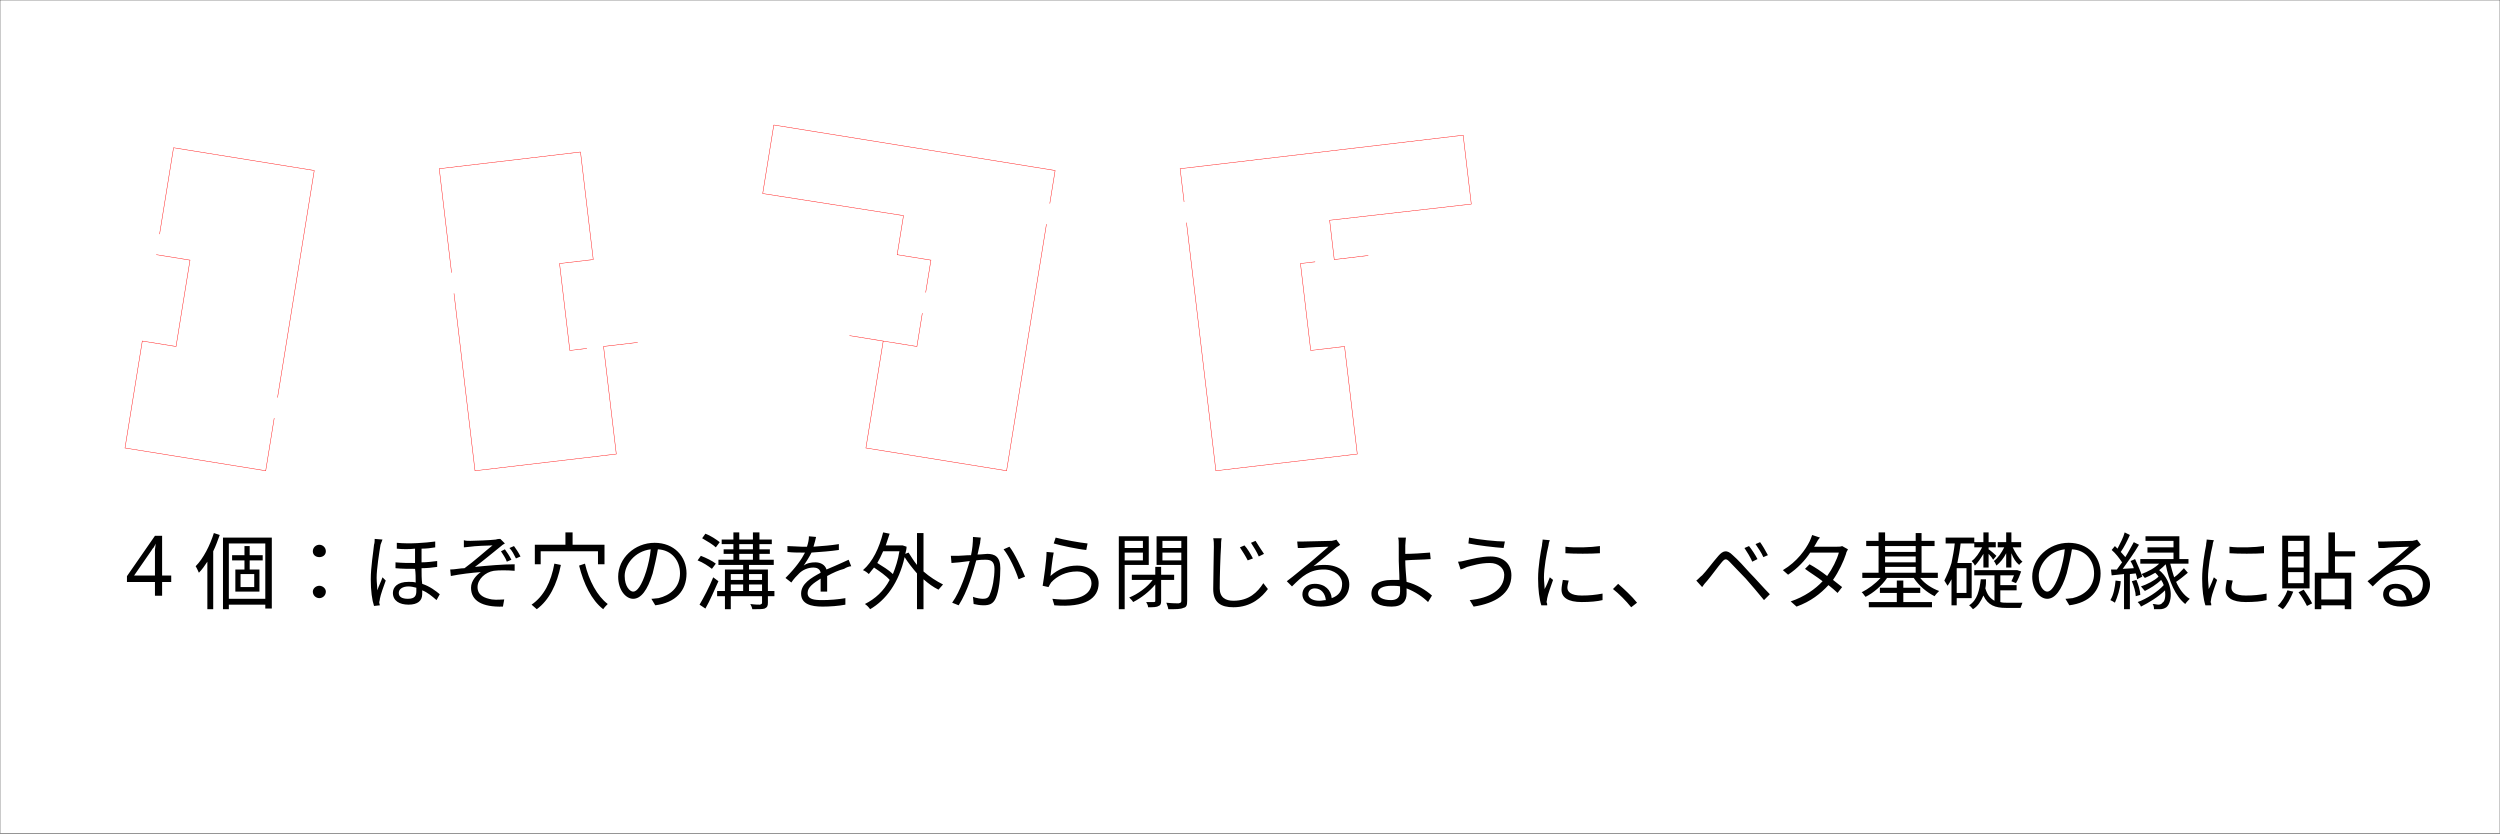
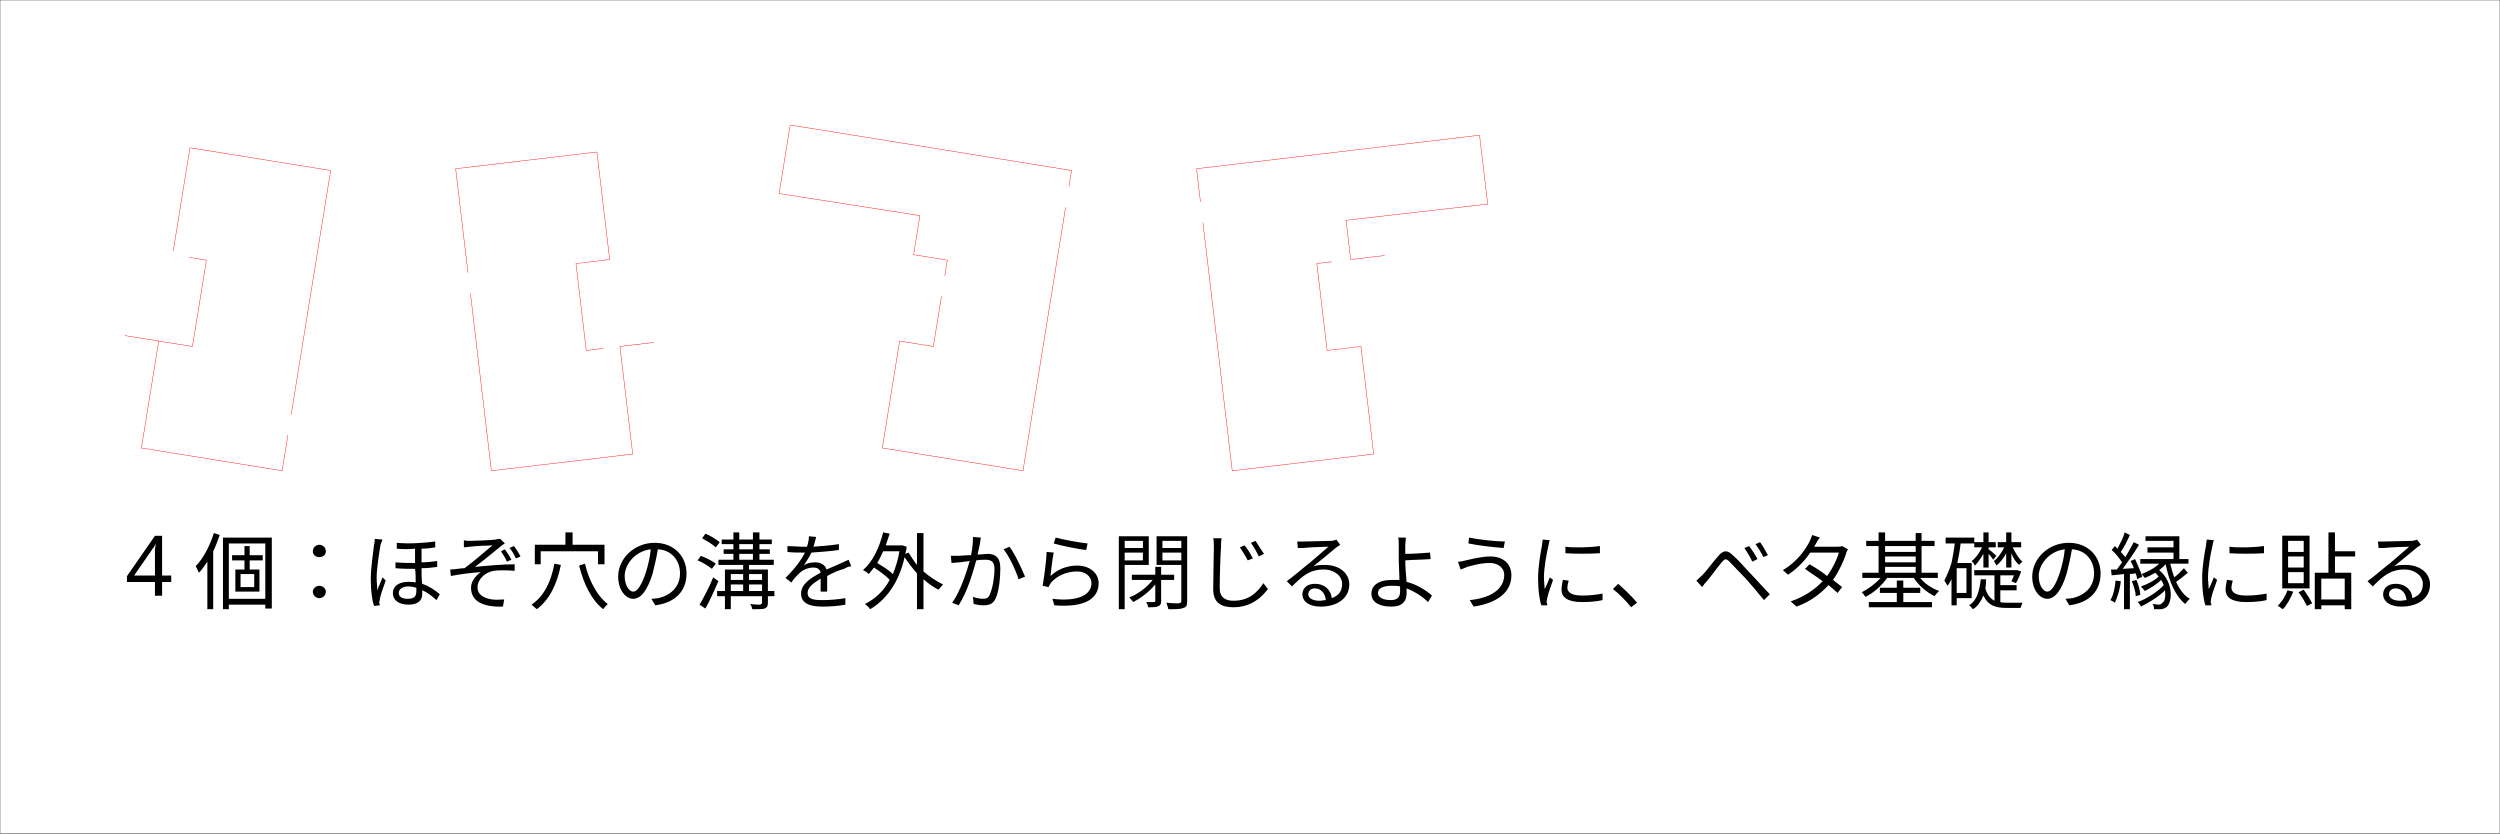
<svg xmlns="http://www.w3.org/2000/svg" width="60mm" height="20mm" viewBox="0 0 60 20">
  <g id="参考（切らない・送る前に消す）" fill="none" stroke="#000000" stroke-width="0.01">
    <path d="M60.000,20.000 L60.000,0.000 L0.000,0.000 L0.000,20.000 L60.000,20.000 Z" />
  </g>
  <g id="切る（赤）" fill="none" stroke="#FF0000" stroke-width="0.01">
-     <path d="M6.581,10.035 L6.377,11.298 L3.000,10.752 L3.415,8.185 L4.225,8.316 L4.560,6.243 L3.750,6.112" />
-     <path d="M3.830,5.619 L4.165,3.546 L7.542,4.092" />
-     <path d="M7.542,4.092 L6.661,9.542" />
-     <path d="M14.583,8.303 L15.305,8.218 L14.485,8.315 L14.791,10.897 L11.400,11.298 L10.896,7.041" />
-     <path d="M10.837,6.544 L10.542,4.049 L13.932,3.648" />
-     <path d="M13.932,3.648 L14.238,6.229 L13.429,6.325 L13.676,8.411 L14.086,8.362" />
-     <path d="M25.115,5.379 L24.158,11.298 L20.782,10.752 L21.197,8.186 L20.387,8.055 L22.006,8.316 L22.136,7.515" />
-     <path d="M22.216,7.021 L22.342,6.243 L21.532,6.113 L21.684,5.175 L18.305,4.645 L18.571,3.000" />
-     <path d="M18.571,3.000 L25.323,4.092 L25.195,4.885" />
-     <path d="M31.563,6.283 L31.211,6.325 L31.457,8.411 L32.269,8.315 L32.575,10.897 L29.181,11.298 L28.476,5.343" />
-     <path d="M28.418,4.846 L28.323,4.049 L35.116,3.245" />
-     <path d="M35.116,3.245 L35.311,4.898 L31.911,5.286 L32.022,6.229 L32.839,6.132 L32.060,6.225" />
+     <path d="M6.910,10.440 L6.771,11.298 L3.394,10.752 L3.809,8.185 L3.000,8.055 L4.619,8.316 L4.954,6.243 L4.548,6.178" />
+     <path d="M4.158,6.023 L4.559,3.546 L7.936,4.092" />
+     <path d="M7.936,4.092 L6.989,9.946" />
+     <path d="M14.976,8.303 L15.699,8.218 L14.879,8.315 L15.185,10.897 L11.793,11.298 L11.290,7.041" />
+     <path d="M11.231,6.544 L10.936,4.049 L14.326,3.648" />
+     <path d="M14.326,3.648 L14.632,6.229 L13.823,6.325 L14.070,8.411 L14.480,8.362" />
+     <path d="M25.574,4.974 L24.552,11.298 L21.176,10.752 L21.591,8.186 L22.400,8.316 L22.595,7.110" />
+     <path d="M22.675,6.616 L22.735,6.243 L21.926,6.113 L22.077,5.175 L18.699,4.645 L18.964,3.000" />
+     <path d="M18.964,3.000 L25.717,4.092 L25.654,4.480" />
+     <path d="M31.957,6.283 L31.604,6.325 L31.851,8.411 L32.663,8.315 L32.968,10.897 L29.574,11.298 L28.870,5.343" />
+     <path d="M28.811,4.846 L28.717,4.049 L35.509,3.245" />
+     <path d="M35.509,3.245 L35.705,4.898 L32.305,5.286 L32.416,6.229 L33.233,6.132 L32.454,6.225" />
  </g>
  <g id="参考の文字（送る前に消す）" fill="#000000" stroke="none" font-family="sans-serif">
    <text x="3.00" y="14.30" font-size="2">4 個：ほぞ穴の溝を外から閉じるように、ベタ基礎の縁に貼る</text>
  </g>
</svg>
